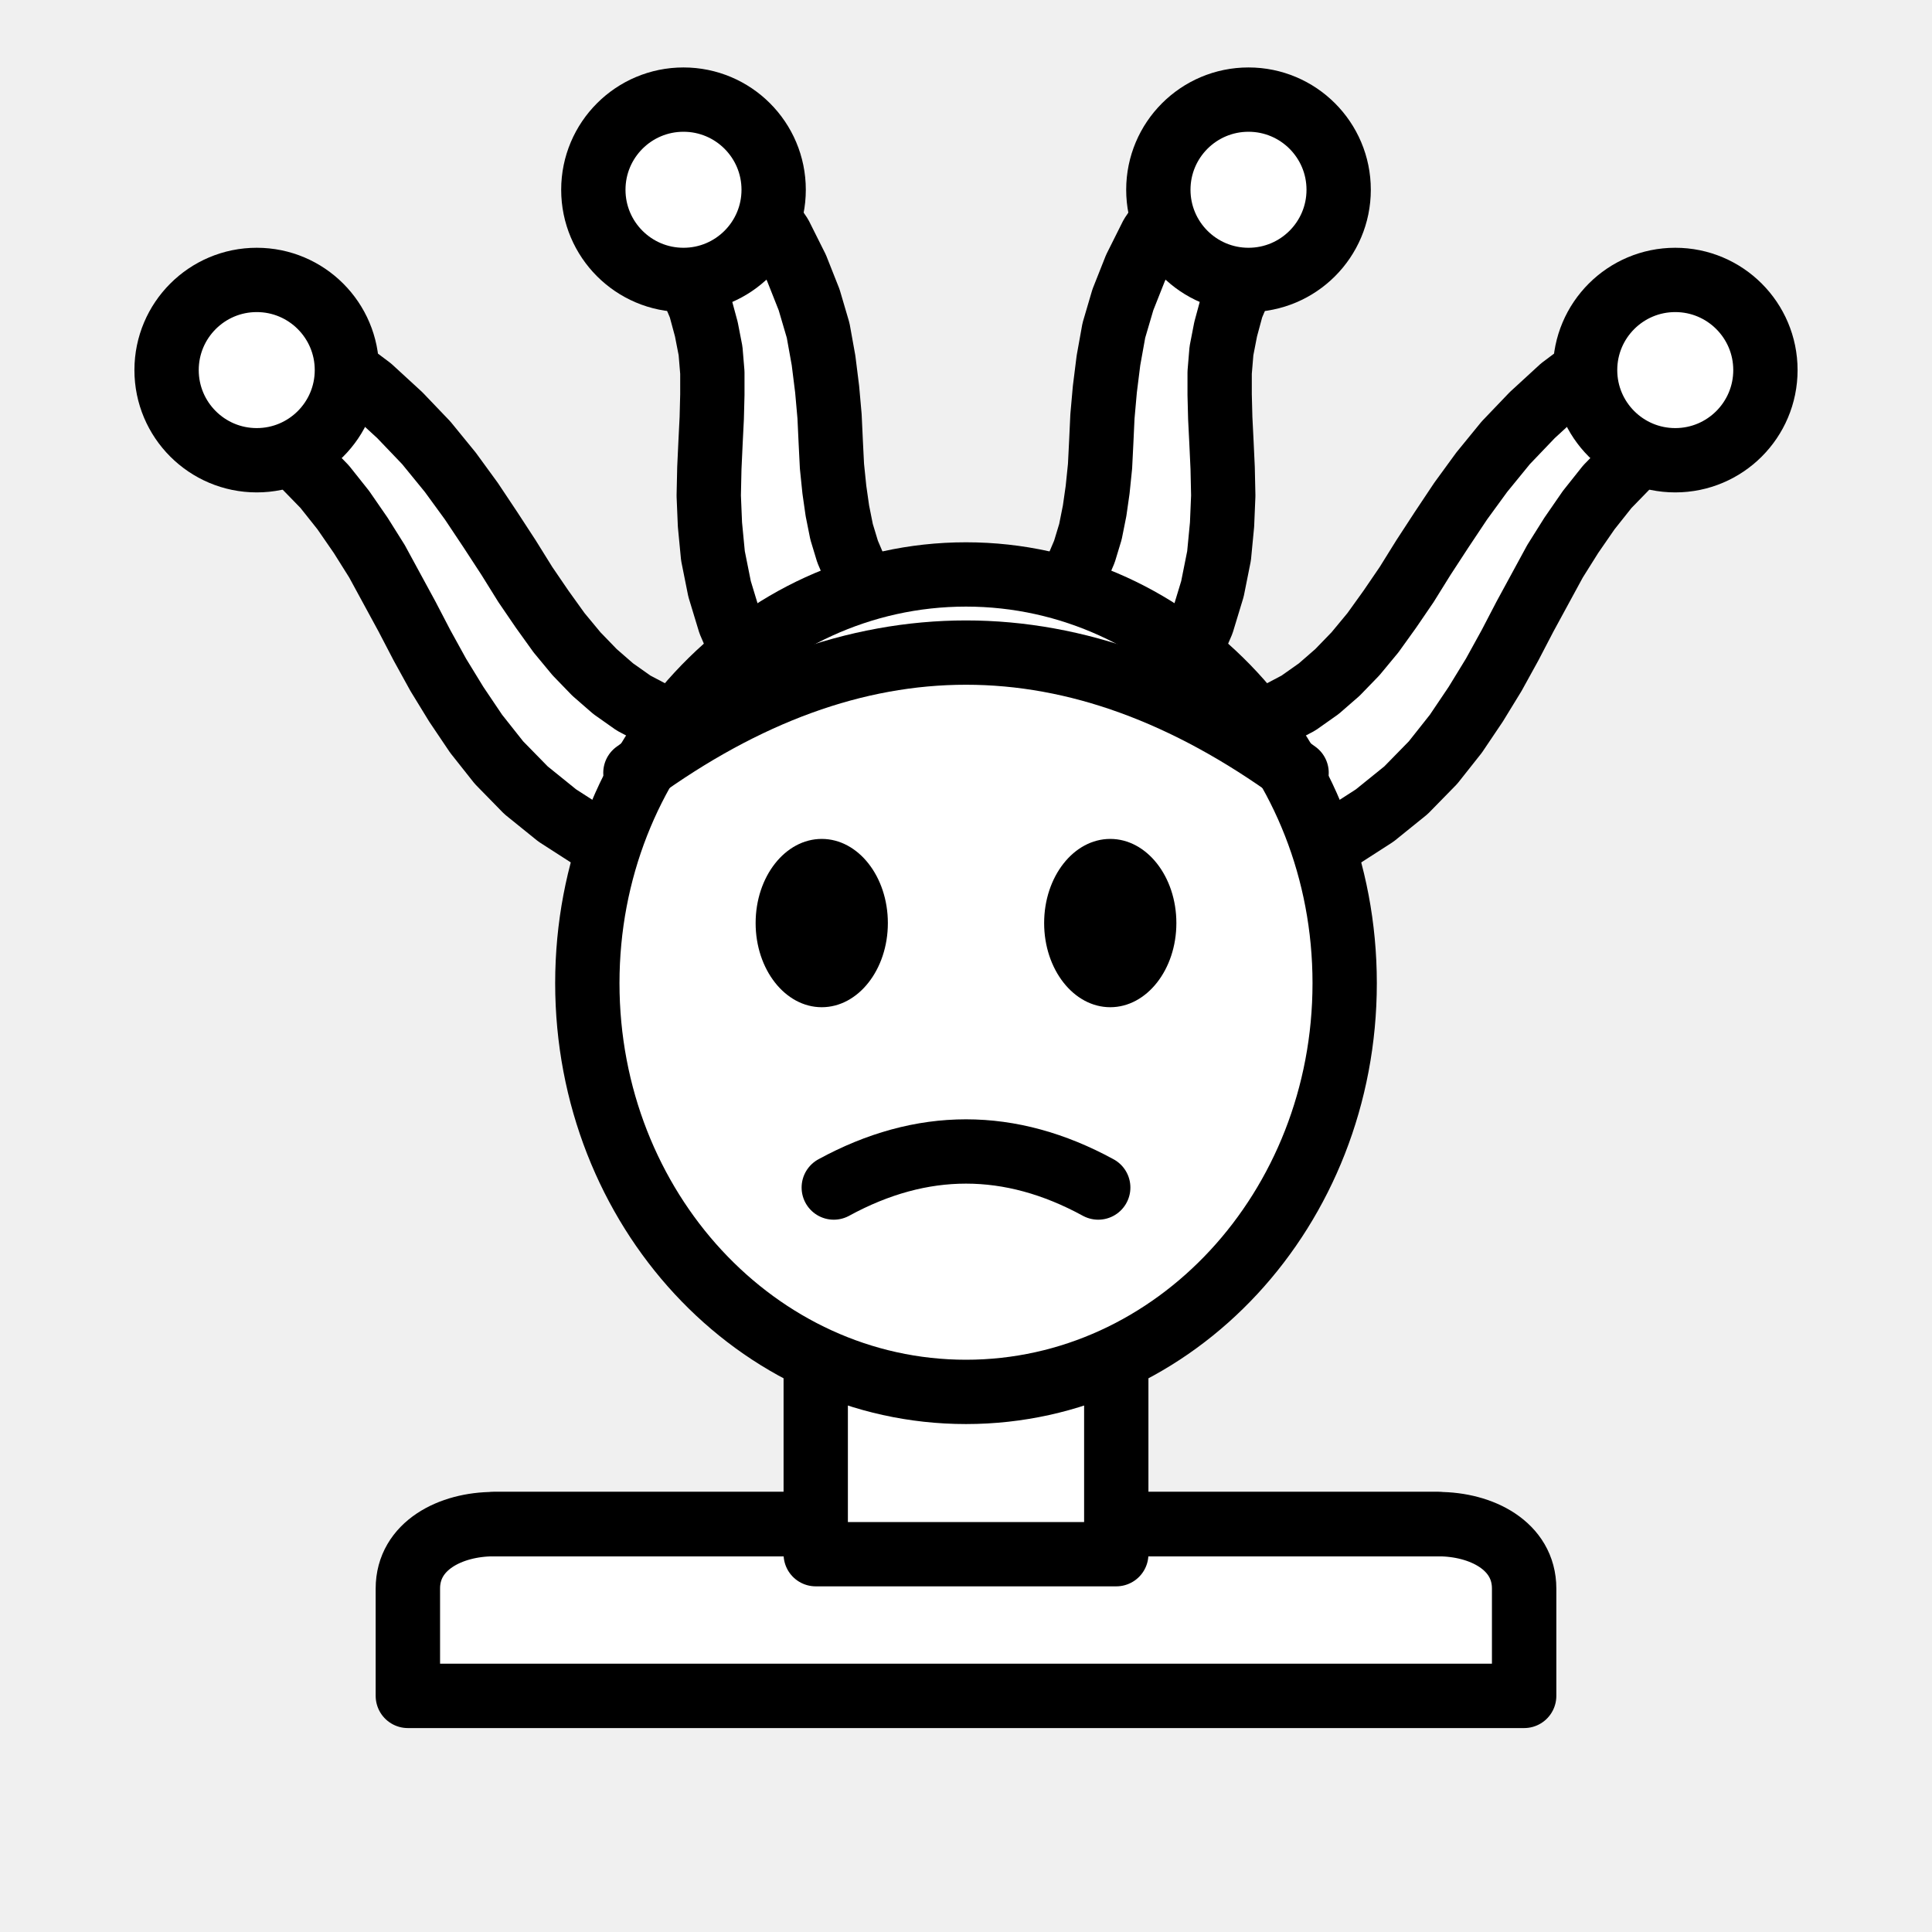
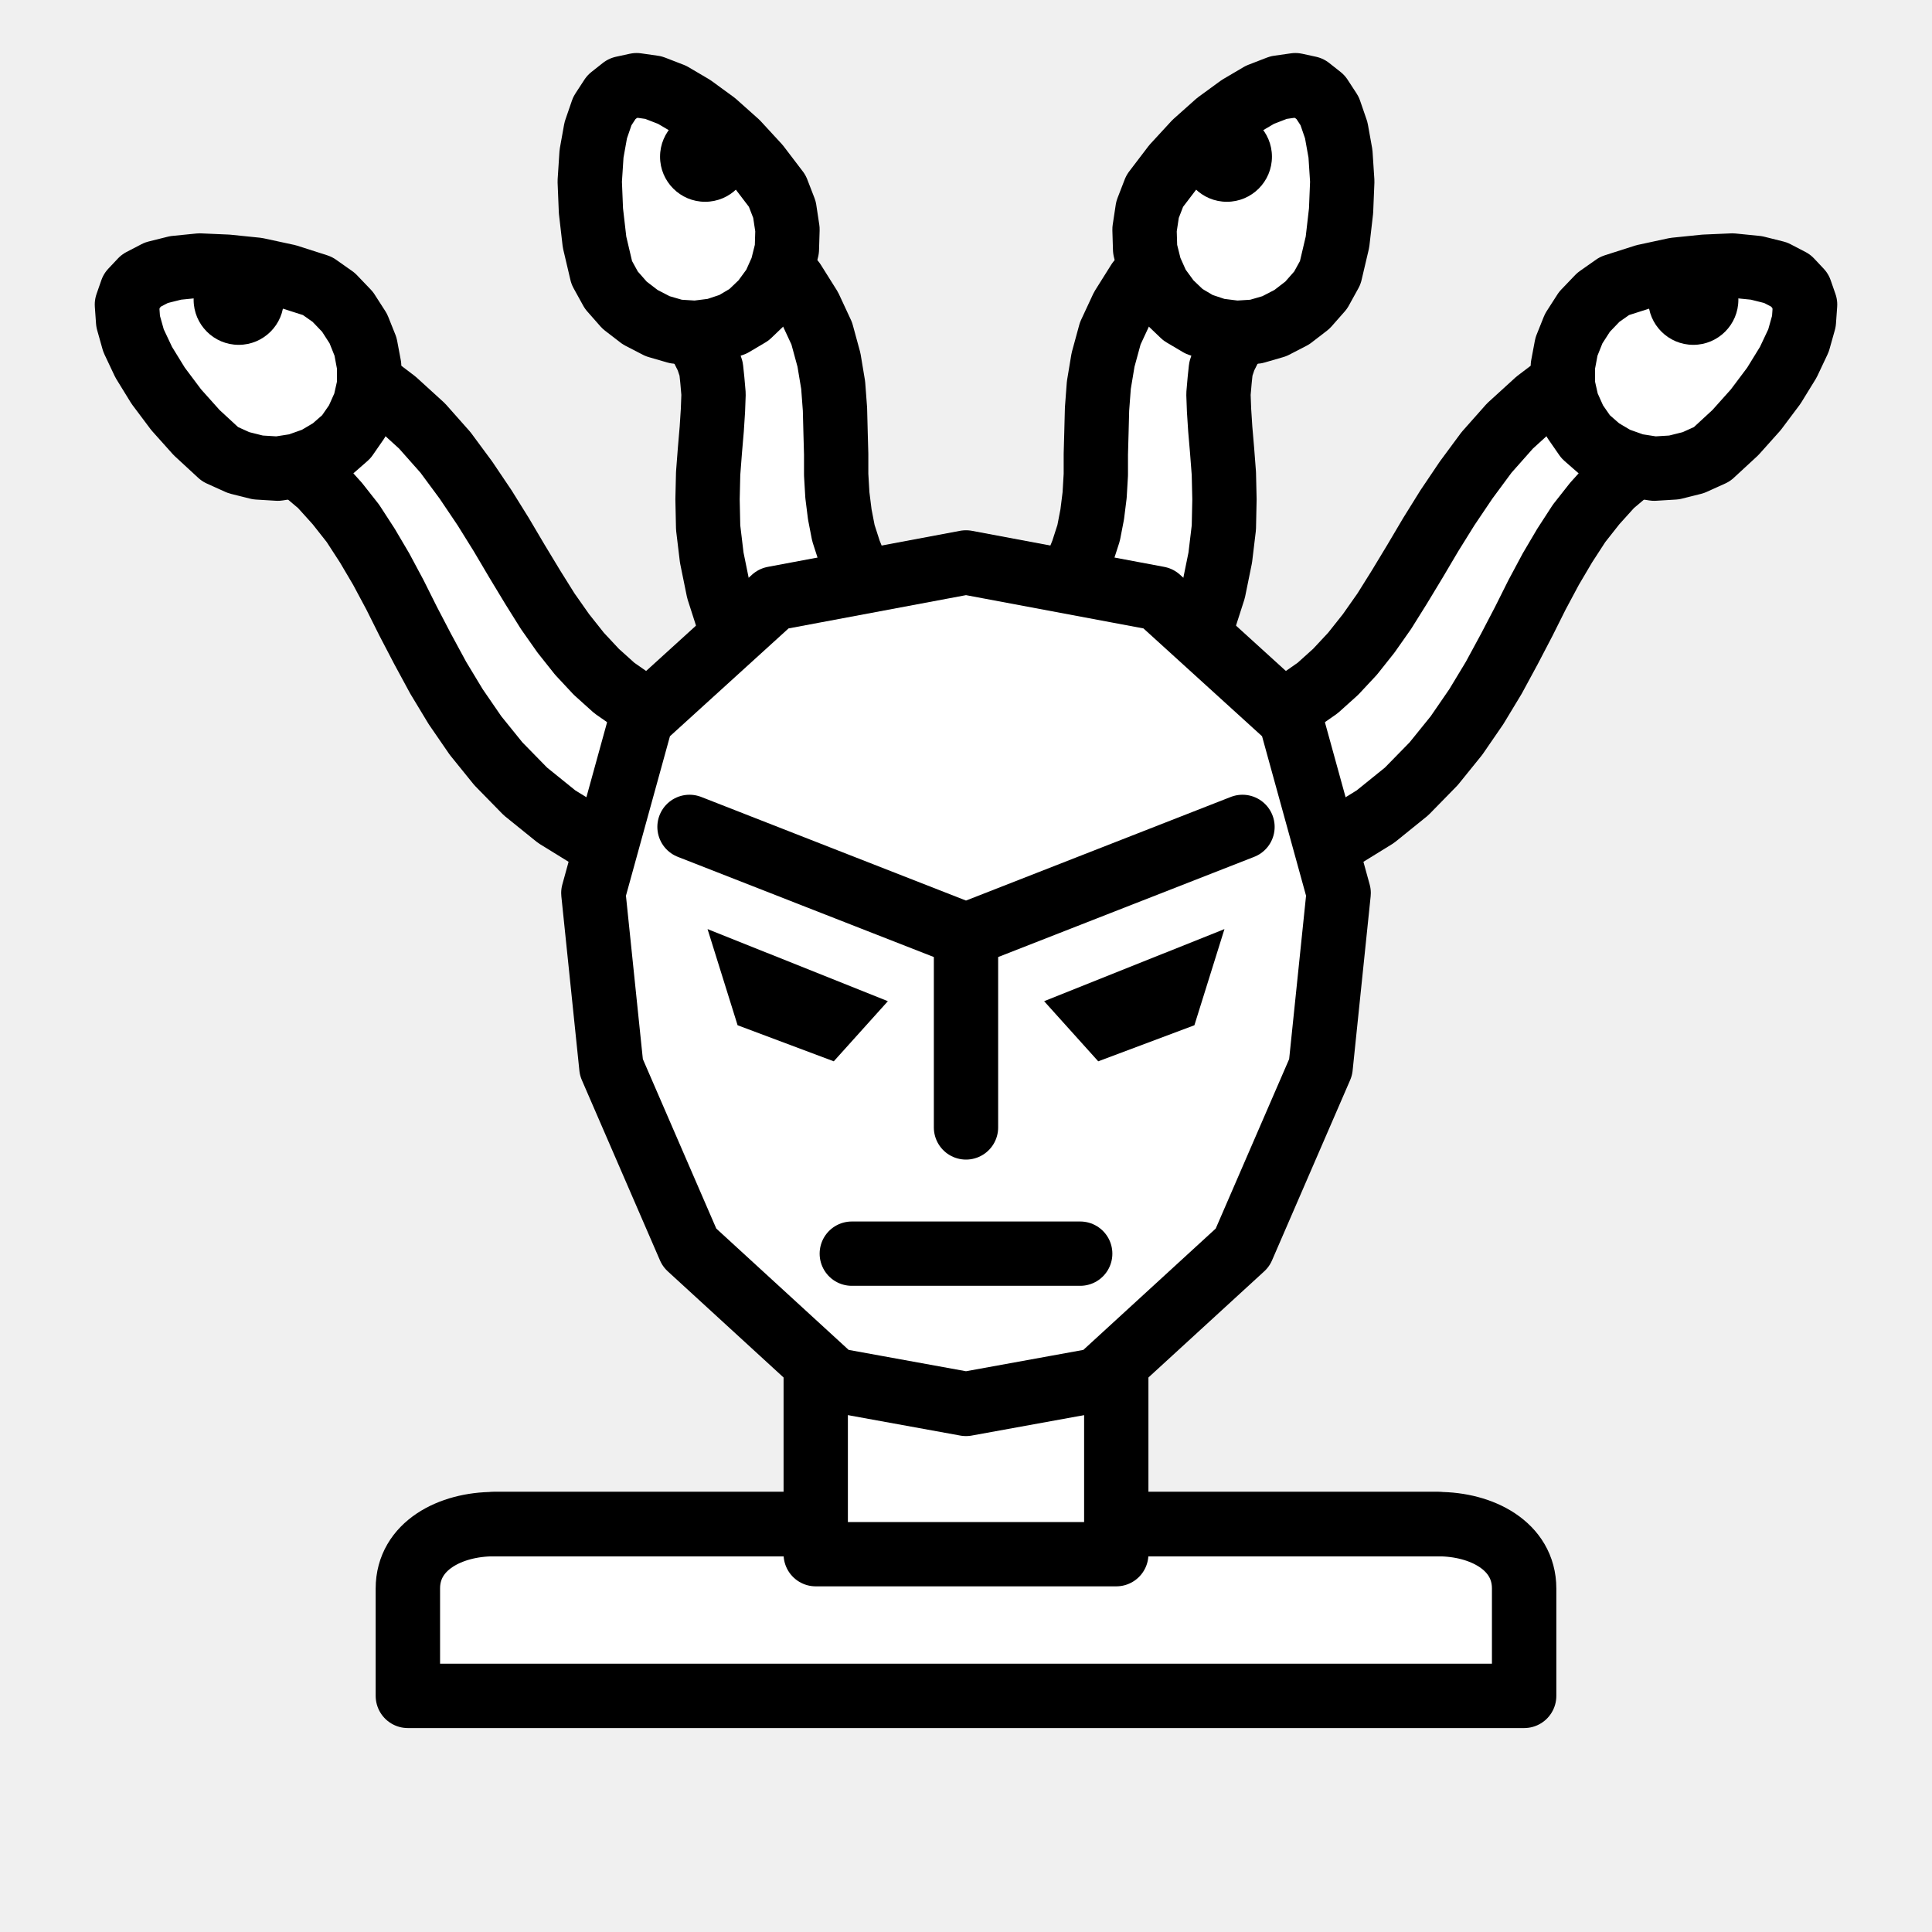
<svg xmlns="http://www.w3.org/2000/svg" width="45" height="45" viewBox="0 0 45 45">
  <g stroke-linecap="round" stroke-linejoin="round" fill-rule="nonzero">
    <path d="M 9.5,39.5 L 35.5,39.5 L 35.5,37 C 35.5,36 34.5,35.5 33.5,35.5 L 11.5,35.5 C 10.5,35.5 9.5,36 9.5,37 Z" fill="#ffffff" stroke="#000000" stroke-width="1.5" />
    <path d="M 11.5,35.5 L 33.5,35.5" fill="none" stroke="#000000" stroke-width="1.5" />
-     <path d="M 18.29,22.34 L 17.79,22.2 L 17.35,22.04 L 16.97,21.84 L 16.63,21.6 L 16.32,21.33 L 16.02,21.02 L 15.73,20.67 L 15.45,20.28 L 15.17,19.87 L 14.89,19.42 L 14.59,18.96 L 14.27,18.48 L 13.92,18 L 13.52,17.51 L 13.08,17.05 L 12.59,16.6 L 12.03,16.18 L 11.4,15.81 L 10.6,17.19 L 11.07,17.52 L 11.47,17.87 L 11.83,18.24 L 12.14,18.63 L 12.43,19.05 L 12.7,19.48 L 12.95,19.94 L 13.2,20.4 L 13.45,20.88 L 13.72,21.37 L 14.02,21.86 L 14.35,22.35 L 14.73,22.83 L 15.18,23.29 L 15.7,23.71 L 16.29,24.09 L 16.96,24.41 L 17.71,24.66 Z" fill="#ffffff" stroke="#000000" stroke-width="1.07" transform="translate(-9,-14.2) scale(1.4)" />
-     <path d="M 21.42,20.73 L 21.1,20.35 L 20.86,19.99 L 20.67,19.65 L 20.53,19.32 L 20.43,18.99 L 20.36,18.64 L 20.31,18.29 L 20.27,17.9 L 20.25,17.5 L 20.23,17.07 L 20.19,16.62 L 20.13,16.14 L 20.04,15.64 L 19.89,15.13 L 19.68,14.6 L 19.41,14.06 L 19.05,13.53 L 18.61,12.99 L 17.39,14.01 L 17.69,14.45 L 17.92,14.87 L 18.08,15.25 L 18.18,15.62 L 18.25,15.98 L 18.28,16.34 L 18.28,16.71 L 18.27,17.1 L 18.25,17.5 L 18.23,17.93 L 18.22,18.39 L 18.24,18.87 L 18.29,19.39 L 18.4,19.94 L 18.57,20.5 L 18.82,21.08 L 19.16,21.67 L 19.58,22.27 Z" fill="#ffffff" stroke="#000000" stroke-width="1.07" transform="translate(-9,-14.2) scale(1.4)" />
-     <path d="M 25.42,22.27 L 25.84,21.67 L 26.18,21.08 L 26.43,20.5 L 26.6,19.94 L 26.71,19.39 L 26.76,18.87 L 26.78,18.39 L 26.77,17.93 L 26.75,17.5 L 26.73,17.1 L 26.72,16.71 L 26.72,16.34 L 26.75,15.98 L 26.82,15.62 L 26.92,15.25 L 27.08,14.87 L 27.31,14.45 L 27.61,14.01 L 26.39,12.99 L 25.95,13.53 L 25.59,14.06 L 25.32,14.6 L 25.11,15.13 L 24.96,15.64 L 24.87,16.14 L 24.81,16.62 L 24.77,17.07 L 24.75,17.5 L 24.73,17.9 L 24.69,18.29 L 24.64,18.64 L 24.57,18.99 L 24.47,19.32 L 24.33,19.65 L 24.14,19.99 L 23.9,20.35 L 23.58,20.73 Z" fill="#ffffff" stroke="#000000" stroke-width="1.07" transform="translate(-9,-14.2) scale(1.4)" />
-     <path d="M 27.29,24.66 L 28.04,24.41 L 28.71,24.09 L 29.3,23.71 L 29.82,23.29 L 30.27,22.83 L 30.65,22.35 L 30.98,21.86 L 31.28,21.37 L 31.55,20.88 L 31.8,20.4 L 32.05,19.94 L 32.3,19.48 L 32.57,19.05 L 32.86,18.63 L 33.17,18.24 L 33.53,17.87 L 33.93,17.52 L 34.4,17.19 L 33.6,15.81 L 32.97,16.18 L 32.41,16.6 L 31.92,17.05 L 31.48,17.51 L 31.08,18 L 30.73,18.48 L 30.41,18.96 L 30.11,19.42 L 29.83,19.87 L 29.55,20.28 L 29.27,20.67 L 28.98,21.02 L 28.68,21.33 L 28.37,21.6 L 28.03,21.84 L 27.65,22.04 L 27.21,22.2 L 26.71,22.34 Z" fill="#ffffff" stroke="#000000" stroke-width="1.07" transform="translate(-9,-14.2) scale(1.4)" />
-     <path d="M 9.2,16.3 A 1.5,1.5 0 1 1 12.2,16.3 A 1.5,1.5 0 1 1 9.2,16.3 Z" fill="#ffffff" stroke="#000000" stroke-width="1.07" transform="translate(-9,-14.2) scale(1.4)" />
-     <path d="M 16.3,13.3 A 1.5,1.5 0 1 1 19.3,13.3 A 1.5,1.5 0 1 1 16.3,13.3 Z" fill="#ffffff" stroke="#000000" stroke-width="1.07" transform="translate(-9,-14.2) scale(1.4)" />
-     <path d="M 25.7,13.3 A 1.5,1.5 0 1 1 28.7,13.3 A 1.5,1.5 0 1 1 25.7,13.3 Z" fill="#ffffff" stroke="#000000" stroke-width="1.07" transform="translate(-9,-14.2) scale(1.4)" />
-     <path d="M 32.8,16.3 A 1.5,1.5 0 1 1 35.8,16.3 A 1.5,1.5 0 1 1 32.8,16.3 Z" fill="#ffffff" stroke="#000000" stroke-width="1.07" transform="translate(-9,-14.2) scale(1.4)" />
+     <path d="M 18.29,22.34 L 17.79,22.2 L 17.36,22.03 L 16.98,21.82 L 16.65,21.59 L 16.35,21.32 L 16.07,21.02 L 15.8,20.68 L 15.54,20.31 L 15.29,19.91 L 15.03,19.48 L 14.77,19.04 L 14.49,18.59 L 14.18,18.13 L 13.84,17.67 L 13.45,17.23 L 13,16.82 L 12.5,16.44 L 11.92,16.11 L 11.08,17.69 L 11.44,17.94 L 11.76,18.21 L 12.04,18.52 L 12.3,18.85 L 12.54,19.22 L 12.77,19.61 L 13,20.04 L 13.22,20.48 L 13.46,20.94 L 13.72,21.42 L 14.01,21.9 L 14.34,22.38 L 14.72,22.85 L 15.17,23.31 L 15.69,23.73 L 16.29,24.1 L 16.96,24.41 L 17.71,24.66 Z" fill="#ffffff" stroke="#000000" stroke-width="1.07" transform="translate(-9,-14.2) scale(1.4)" />
+     <path d="M 21.42,20.73 L 21.11,20.34 L 20.86,19.98 L 20.69,19.64 L 20.56,19.32 L 20.46,19.01 L 20.4,18.7 L 20.36,18.38 L 20.34,18.04 L 20.34,17.7 L 20.33,17.34 L 20.32,16.95 L 20.29,16.55 L 20.22,16.13 L 20.1,15.69 L 19.9,15.26 L 19.63,14.83 L 19.28,14.44 L 18.85,14.09 L 17.75,15.51 L 17.97,15.73 L 18.11,15.92 L 18.2,16.1 L 18.26,16.28 L 18.28,16.47 L 18.3,16.7 L 18.29,16.97 L 18.27,17.28 L 18.24,17.63 L 18.21,18.02 L 18.2,18.45 L 18.21,18.92 L 18.27,19.42 L 18.38,19.96 L 18.56,20.52 L 18.81,21.09 L 19.15,21.68 L 19.58,22.27 Z" fill="#ffffff" stroke="#000000" stroke-width="1.07" transform="translate(-9,-14.2) scale(1.4)" />
+     <path d="M 25.42,22.27 L 25.85,21.68 L 26.19,21.09 L 26.44,20.52 L 26.62,19.96 L 26.73,19.42 L 26.79,18.92 L 26.8,18.45 L 26.79,18.02 L 26.76,17.63 L 26.73,17.28 L 26.71,16.97 L 26.7,16.7 L 26.72,16.47 L 26.74,16.28 L 26.8,16.1 L 26.89,15.92 L 27.03,15.73 L 27.25,15.51 L 26.15,14.09 L 25.72,14.44 L 25.37,14.83 L 25.1,15.26 L 24.9,15.69 L 24.78,16.13 L 24.71,16.55 L 24.68,16.95 L 24.67,17.34 L 24.66,17.7 L 24.66,18.04 L 24.64,18.38 L 24.6,18.7 L 24.54,19.01 L 24.44,19.32 L 24.31,19.64 L 24.14,19.98 L 23.89,20.34 L 23.58,20.73 Z" fill="#ffffff" stroke="#000000" stroke-width="1.07" transform="translate(-9,-14.2) scale(1.4)" />
+     <path d="M 27.29,24.66 L 28.04,24.41 L 28.71,24.1 L 29.31,23.73 L 29.83,23.31 L 30.28,22.85 L 30.66,22.38 L 30.99,21.9 L 31.28,21.42 L 31.54,20.94 L 31.78,20.48 L 32,20.04 L 32.23,19.61 L 32.46,19.22 L 32.7,18.85 L 32.96,18.52 L 33.24,18.21 L 33.56,17.94 L 33.92,17.69 L 33.08,16.11 L 32.5,16.44 L 32,16.82 L 31.55,17.23 L 31.16,17.67 L 30.82,18.13 L 30.51,18.59 L 30.23,19.04 L 29.97,19.48 L 29.71,19.91 L 29.46,20.31 L 29.2,20.68 L 28.93,21.02 L 28.65,21.32 L 28.35,21.59 L 28.02,21.82 L 27.64,22.03 L 27.21,22.2 L 26.71,22.34 Z" fill="#ffffff" stroke="#000000" stroke-width="1.07" transform="translate(-9,-14.2) scale(1.4)" />
+     <path d="M 8.62,14.98 L 8.78,14.81 L 9.03,14.68 L 9.35,14.6 L 9.75,14.56 L 10.21,14.58 L 10.7,14.63 L 11.21,14.74 L 11.71,14.9 L 11.98,15.09 L 12.21,15.33 L 12.39,15.61 L 12.51,15.91 L 12.57,16.23 L 12.57,16.55 L 12.5,16.86 L 12.37,17.15 L 12.19,17.41 L 11.95,17.62 L 11.68,17.78 L 11.37,17.89 L 11.05,17.94 L 10.72,17.92 L 10.4,17.84 L 10.09,17.7 L 9.7,17.34 L 9.36,16.96 L 9.06,16.56 L 8.82,16.17 L 8.65,15.81 L 8.56,15.49 L 8.54,15.21 Z" fill="#ffffff" stroke="#000000" stroke-width="1.07" transform="translate(-9,-14.2) scale(1.4)" />
+     <path d="M 9.65,15.13 A 0.75,0.75 0 1 1 11.15,15.13 A 0.75,0.75 0 1 1 9.65,15.13 Z" fill="#000000" stroke="none" stroke-width="1.07" transform="translate(-9,-14.2) scale(1.4)" />
+     <path d="M 16.79,11.61 L 17.02,11.56 L 17.3,11.6 L 17.61,11.72 L 17.95,11.92 L 18.32,12.19 L 18.69,12.52 L 19.04,12.9 L 19.36,13.32 L 19.48,13.63 L 19.53,13.96 L 19.52,14.29 L 19.44,14.61 L 19.31,14.9 L 19.12,15.16 L 18.89,15.38 L 18.62,15.54 L 18.32,15.64 L 18,15.68 L 17.68,15.66 L 17.37,15.57 L 17.08,15.42 L 16.82,15.22 L 16.6,14.97 L 16.44,14.68 L 16.32,14.17 L 16.26,13.65 L 16.24,13.16 L 16.27,12.7 L 16.34,12.31 L 16.45,11.99 L 16.6,11.76 Z" fill="#ffffff" stroke="#000000" stroke-width="1.07" transform="translate(-9,-14.2) scale(1.4)" />
+     <path d="M 17.41,12.75 A 0.75,0.75 0 1 1 18.91,12.75 A 0.75,0.75 0 1 1 17.41,12.75 Z" fill="#000000" stroke="none" stroke-width="1.07" transform="translate(-9,-14.2) scale(1.4)" />
+     <path d="M 28.21,11.61 L 28.4,11.76 L 28.55,11.99 L 28.66,12.31 L 28.73,12.7 L 28.76,13.16 L 28.74,13.65 L 28.68,14.17 L 28.56,14.68 L 28.4,14.97 L 28.18,15.22 L 27.92,15.42 L 27.63,15.57 L 27.32,15.66 L 27,15.68 L 26.68,15.64 L 26.38,15.54 L 26.11,15.38 L 25.88,15.16 L 25.69,14.9 L 25.56,14.61 L 25.48,14.29 L 25.47,13.96 L 25.52,13.63 L 25.64,13.32 L 25.96,12.9 L 26.31,12.52 L 26.68,12.19 L 27.05,11.92 L 27.39,11.72 L 27.7,11.6 L 27.98,11.56 Z" fill="#ffffff" stroke="#000000" stroke-width="1.07" transform="translate(-9,-14.2) scale(1.4)" />
+     <path d="M 26.09,12.75 A 0.75,0.75 0 1 1 27.59,12.75 A 0.75,0.75 0 1 1 26.09,12.75 Z" fill="#000000" stroke="none" stroke-width="1.07" transform="translate(-9,-14.2) scale(1.4)" />
+     <path d="M 36.38,14.98 L 36.46,15.21 L 36.44,15.49 L 36.35,15.81 L 36.18,16.17 L 35.94,16.56 L 35.64,16.96 L 35.3,17.34 L 34.91,17.7 L 34.6,17.84 L 34.28,17.92 L 33.95,17.94 L 33.63,17.89 L 33.32,17.78 L 33.05,17.62 L 32.81,17.41 L 32.63,17.15 L 32.5,16.86 L 32.43,16.55 L 32.43,16.23 L 32.49,15.91 L 32.61,15.61 L 32.79,15.33 L 33.02,15.09 L 33.29,14.9 L 33.79,14.74 L 34.3,14.63 L 34.79,14.58 L 35.25,14.56 L 35.65,14.6 L 35.97,14.68 L 36.22,14.81 Z" fill="#ffffff" stroke="#000000" stroke-width="1.07" transform="translate(-9,-14.2) scale(1.4)" />
+     <path d="M 33.85,15.13 A 0.75,0.75 0 1 1 35.35,15.13 A 0.75,0.75 0 1 1 33.85,15.13 Z" fill="#000000" stroke="none" stroke-width="1.07" transform="translate(-9,-14.2) scale(1.4)" />
    <path d="M 20,36 L 20,32.5 L 25,32.5 L 25,36 Z" fill="#ffffff" stroke="#000000" stroke-width="1.07" transform="translate(-9,-14.2) scale(1.4)" />
-     <path d="M 16.2,26.5 A 6.3,6.8 0 1 1 28.8,26.5 A 6.3,6.8 0 1 1 16.2,26.5 Z" fill="#ffffff" stroke="#000000" stroke-width="1.07" transform="translate(-9,-14.2) scale(1.4)" />
-     <path d="M 19,25.5 A 1.1,1.4 0 1 1 21.2,25.5 A 1.1,1.4 0 1 1 19,25.5 Z" fill="#000000" stroke="none" stroke-width="1.07" transform="translate(-9,-14.2) scale(1.4)" />
-     <path d="M 23.8,25.5 A 1.1,1.4 0 1 1 26,25.5 A 1.1,1.4 0 1 1 23.8,25.5 Z" fill="#000000" stroke="none" stroke-width="1.07" transform="translate(-9,-14.2) scale(1.4)" />
-     <path d="M 20.3,29.9 Q 22.5,28.7 24.7,29.9" fill="none" stroke="#000000" stroke-width="1.07" transform="translate(-9,-14.2) scale(1.4)" />
-     <path d="M 17,23 Q 22.5,19 28,23" fill="none" stroke="#000000" stroke-width="1.07" transform="translate(-9,-14.2) scale(1.4)" />
+     <path d="M 22.5,33.5 L 20.3,33.1 L 17.9,30.9 L 16.6,27.9 L 16.3,25 L 17.1,22.1 L 19.3,20.1 L 22.5,19.5 L 22.5,19.5 L 25.7,20.1 L 27.9,22.1 L 28.7,25 L 28.4,27.9 L 27.1,30.9 L 24.7,33.1 L 22.5,33.5 Z" fill="#ffffff" stroke="#000000" stroke-width="1.07" transform="translate(-9,-14.2) scale(1.4)" />
+     <path d="M 17.9,23.9 L 22.5,25.7 L 27.1,23.9 M 22.5,25.7 L 22.5,28.9" fill="none" stroke="#000000" stroke-width="1.07" transform="translate(-9,-14.2) scale(1.4)" />
+     <path d="M 18.2,25.6 L 21.2,26.8 L 20.3,27.8 L 18.7,27.2 Z" fill="#000000" stroke="none" stroke-width="1.07" transform="translate(-9,-14.2) scale(1.4)" />
+     <path d="M 26.8,25.6 L 23.8,26.8 L 24.7,27.8 L 26.3,27.2 Z" fill="#000000" stroke="none" stroke-width="1.07" transform="translate(-9,-14.2) scale(1.4)" />
+     <path d="M 20.6,31 L 24.4,31" fill="none" stroke="#000000" stroke-width="1.07" transform="translate(-9,-14.2) scale(1.4)" />
  </g>
</svg>
